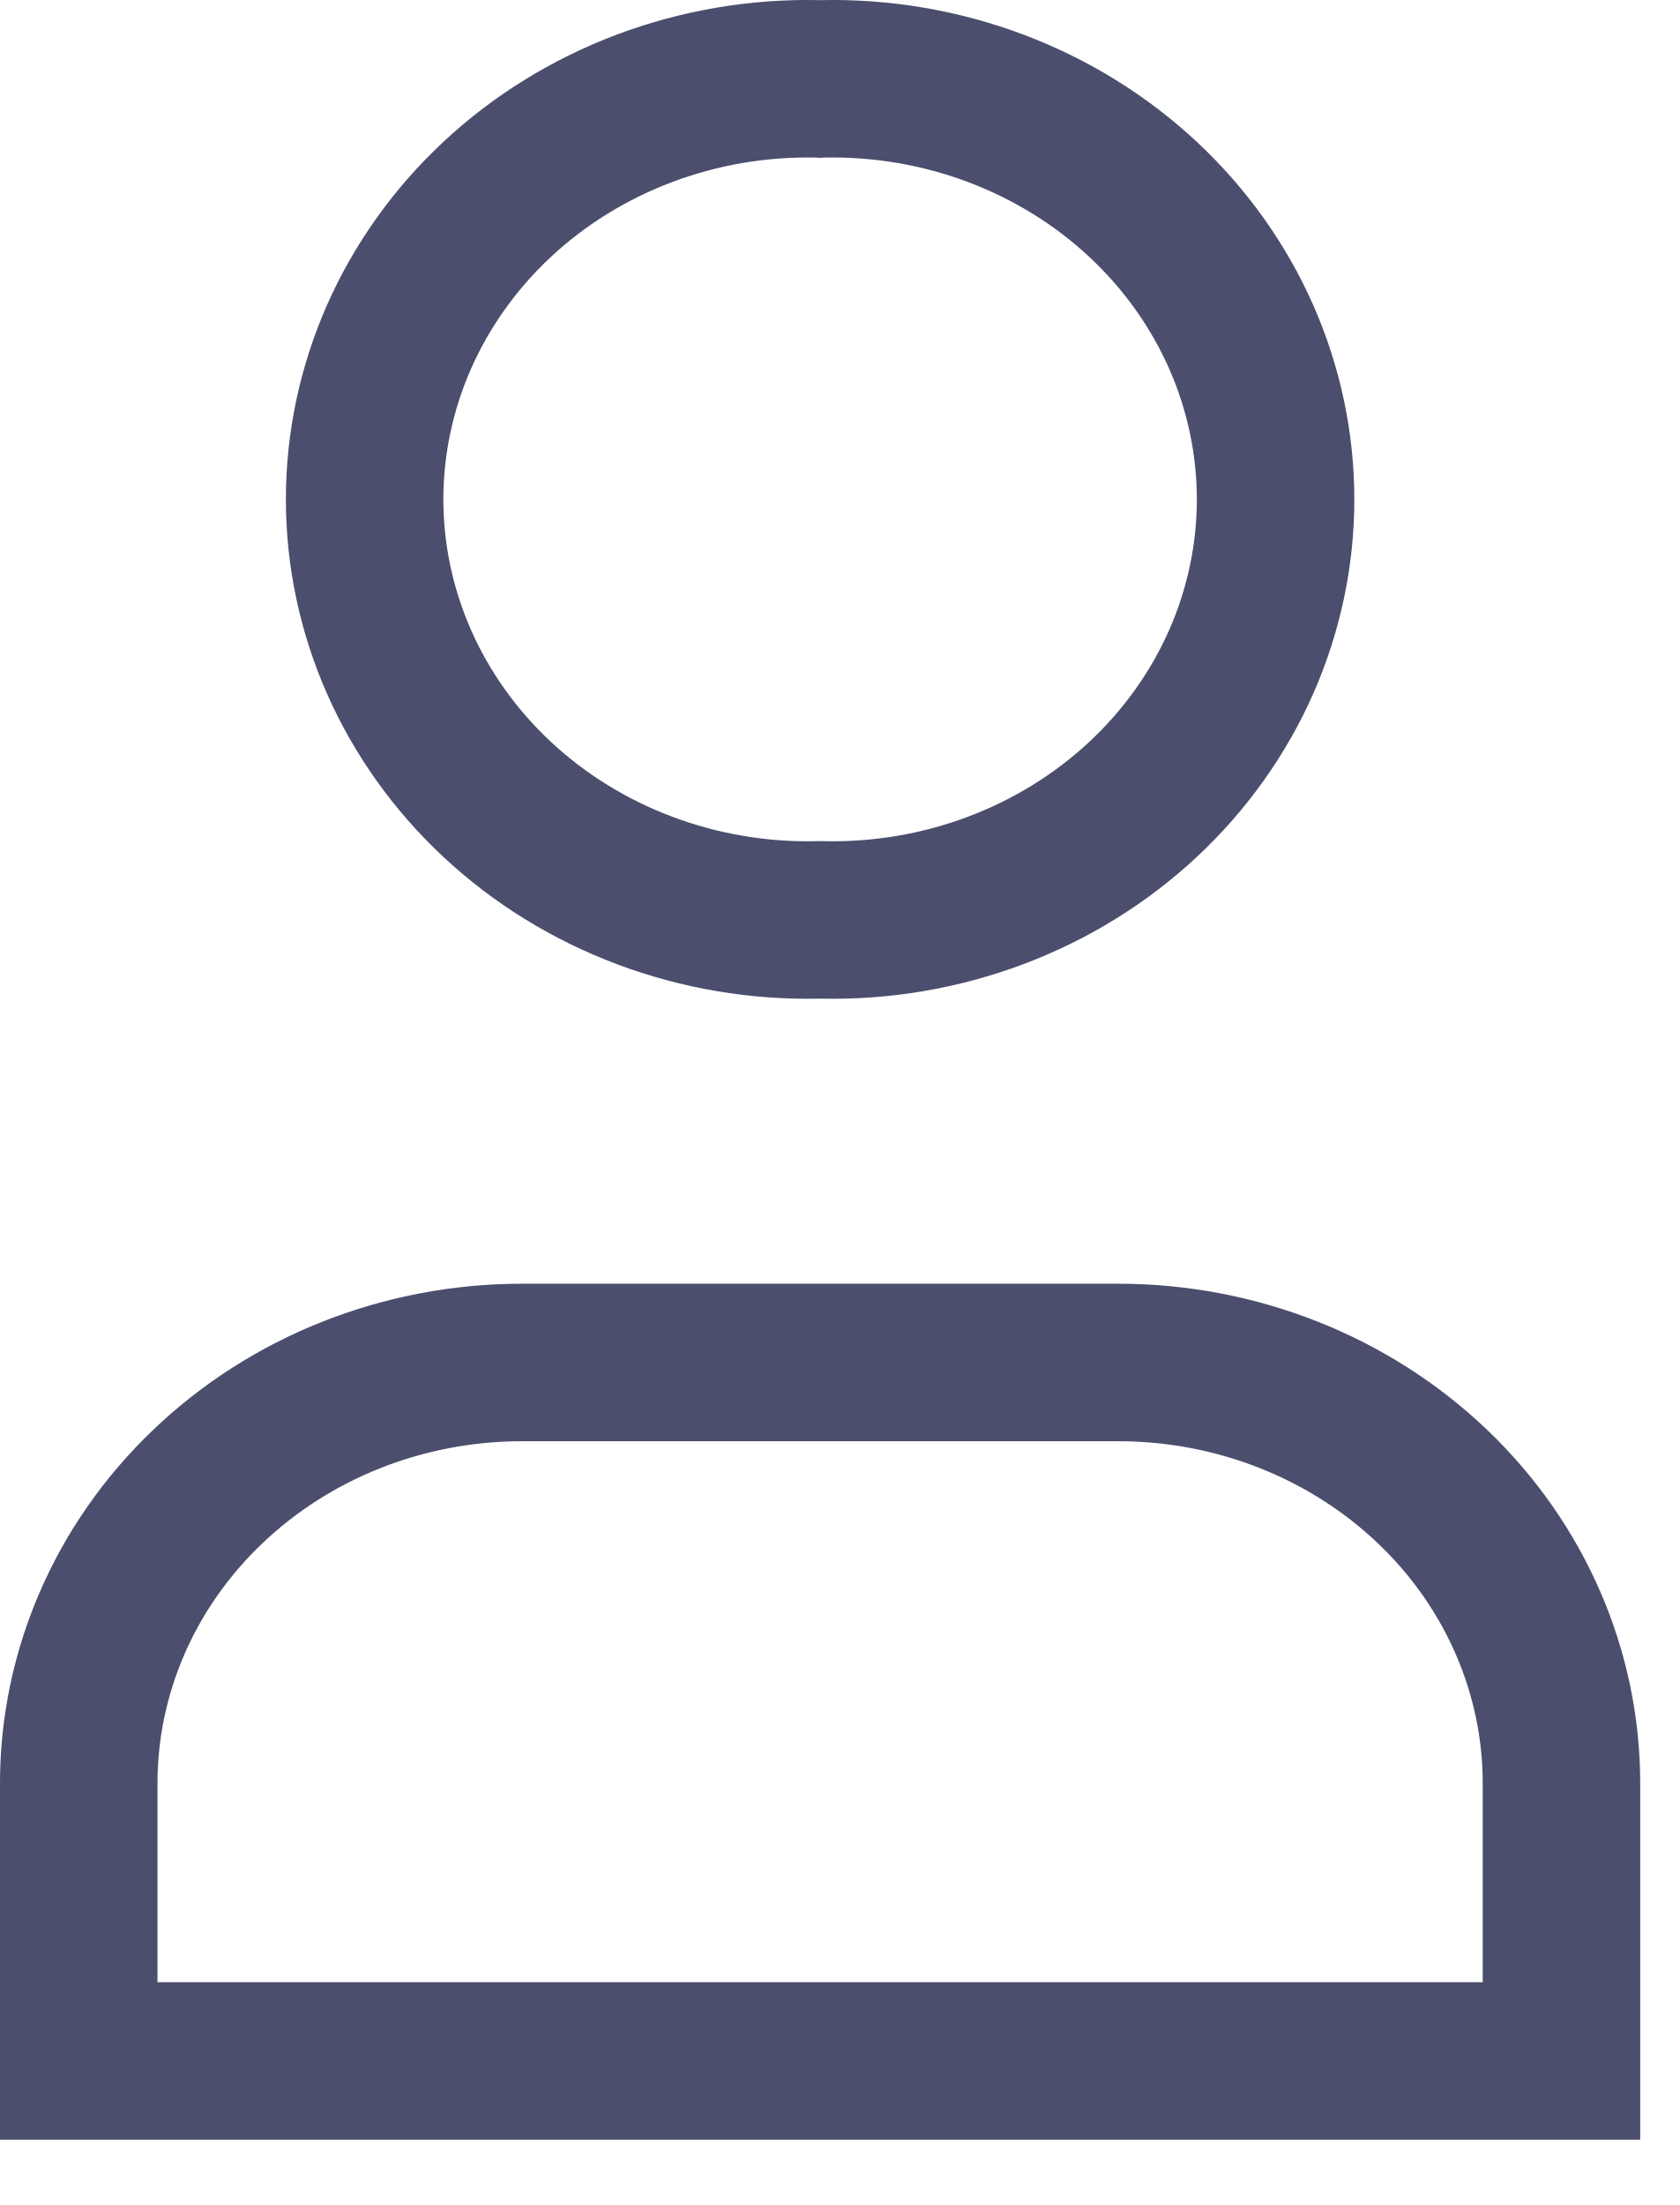
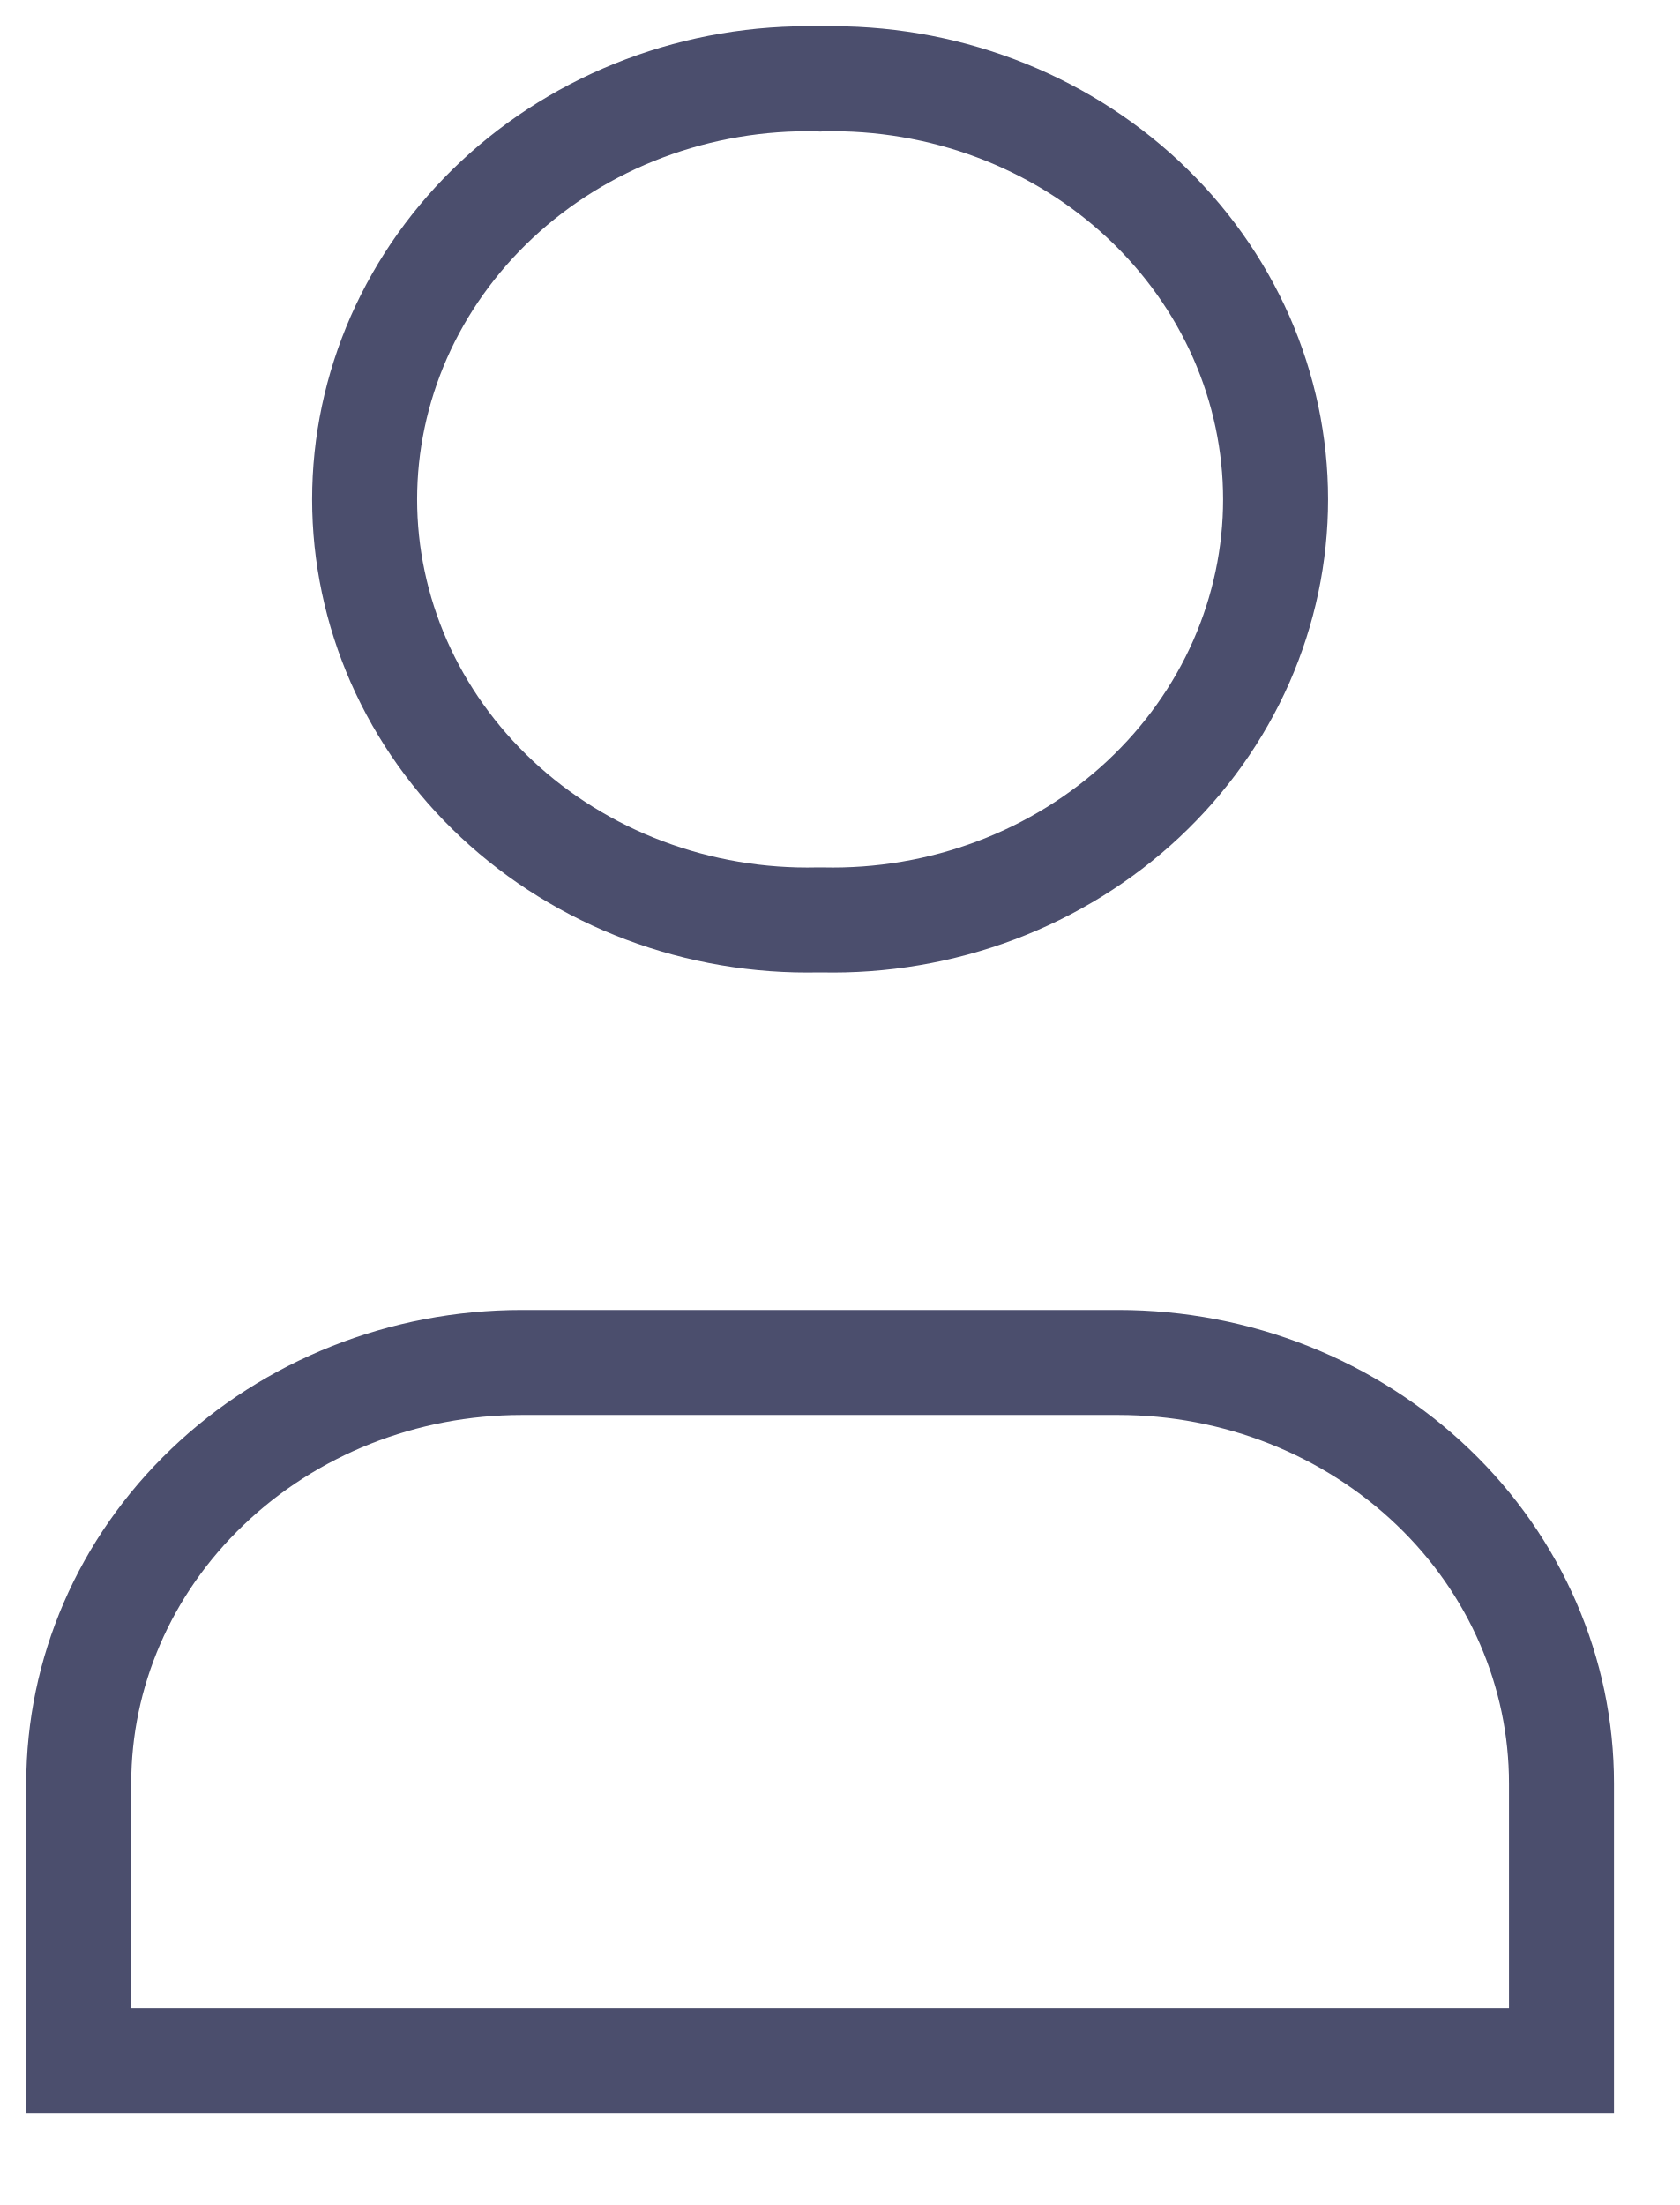
<svg xmlns="http://www.w3.org/2000/svg" width="16" height="21" viewBox="0 0 16 21" fill="none">
-   <path d="M7.794 0.751L7.812 0.752L7.829 0.751C8.396 0.738 8.959 0.834 9.485 1.032C10.011 1.23 10.489 1.526 10.89 1.901C11.291 2.276 11.608 2.722 11.824 3.212C12.039 3.702 12.15 4.227 12.15 4.756C12.15 5.285 12.039 5.81 11.824 6.3C11.608 6.79 11.291 7.236 10.89 7.611C10.489 7.986 10.011 8.282 9.485 8.48C8.959 8.678 8.396 8.774 7.829 8.761L7.812 8.761L7.794 8.761C7.227 8.774 6.664 8.678 6.138 8.48C5.612 8.282 5.134 7.986 4.733 7.611C4.332 7.236 4.015 6.79 3.799 6.3C3.584 5.81 3.473 5.285 3.473 4.756C3.473 4.227 3.584 3.702 3.799 3.212C4.015 2.722 4.332 2.276 4.733 1.901C5.134 1.526 5.612 1.23 6.138 1.032C6.664 0.834 7.227 0.738 7.794 0.751ZM1.975 14.162C2.764 13.406 3.841 12.976 4.971 12.976H10.652C11.782 12.976 12.859 13.406 13.649 14.162C14.437 14.916 14.873 15.932 14.873 16.984V19.628H0.75V16.984C0.75 15.932 1.186 14.916 1.975 14.162Z" stroke="#4B4E6D" stroke-width="1.5" />
+   <path d="M7.794 0.751L7.812 0.752L7.829 0.751C8.396 0.738 8.959 0.834 9.485 1.032C10.011 1.23 10.489 1.526 10.89 1.901C11.291 2.276 11.608 2.722 11.824 3.212C12.039 3.702 12.15 4.227 12.15 4.756C12.15 5.285 12.039 5.81 11.824 6.3C11.608 6.79 11.291 7.236 10.89 7.611C10.489 7.986 10.011 8.282 9.485 8.48C8.959 8.678 8.396 8.774 7.829 8.761L7.812 8.761L7.794 8.761C7.227 8.774 6.664 8.678 6.138 8.48C5.612 8.282 5.134 7.986 4.733 7.611C4.332 7.236 4.015 6.79 3.799 6.3C3.584 5.81 3.473 5.285 3.473 4.756C3.473 4.227 3.584 3.702 3.799 3.212C4.015 2.722 4.332 2.276 4.733 1.901C5.134 1.526 5.612 1.23 6.138 1.032C6.664 0.834 7.227 0.738 7.794 0.751ZM1.975 14.162C2.764 13.406 3.841 12.976 4.971 12.976H10.652C11.782 12.976 12.859 13.406 13.649 14.162C14.437 14.916 14.873 15.932 14.873 16.984V19.628H0.75V16.984C0.75 15.932 1.186 14.916 1.975 14.162Z" stroke="#4B4E6D" strokeWidth="1.5" />
</svg>
